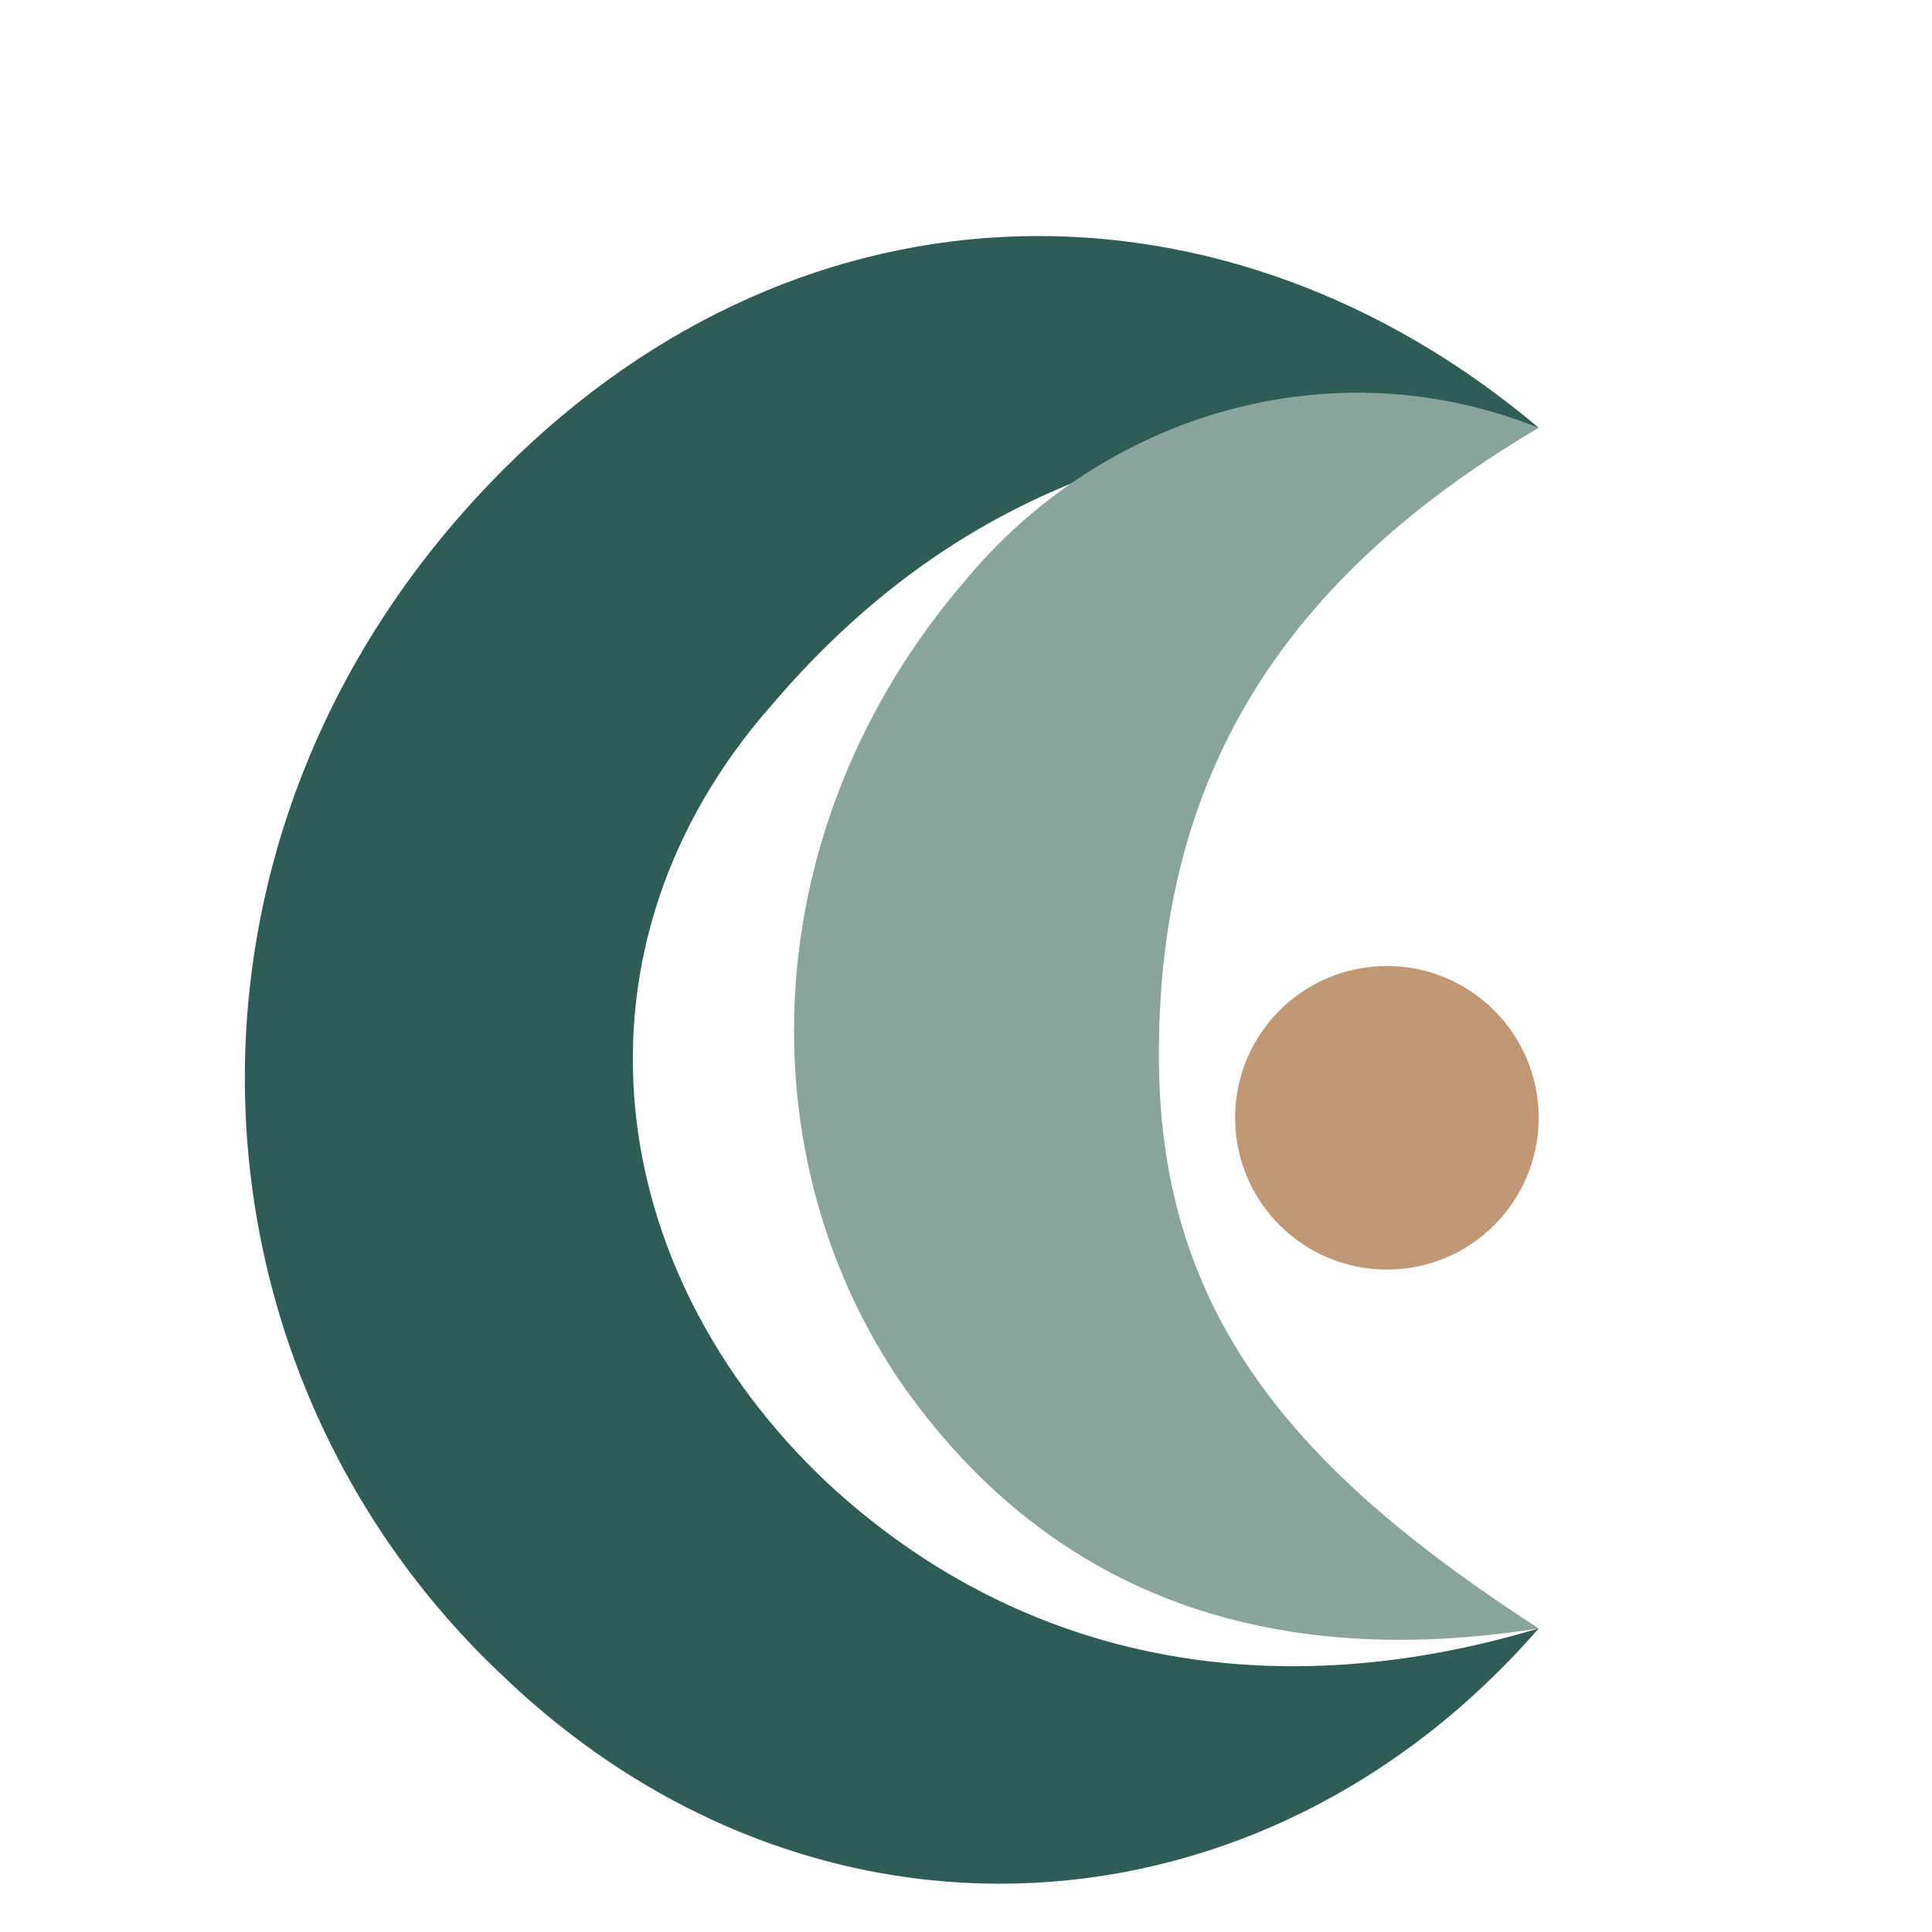
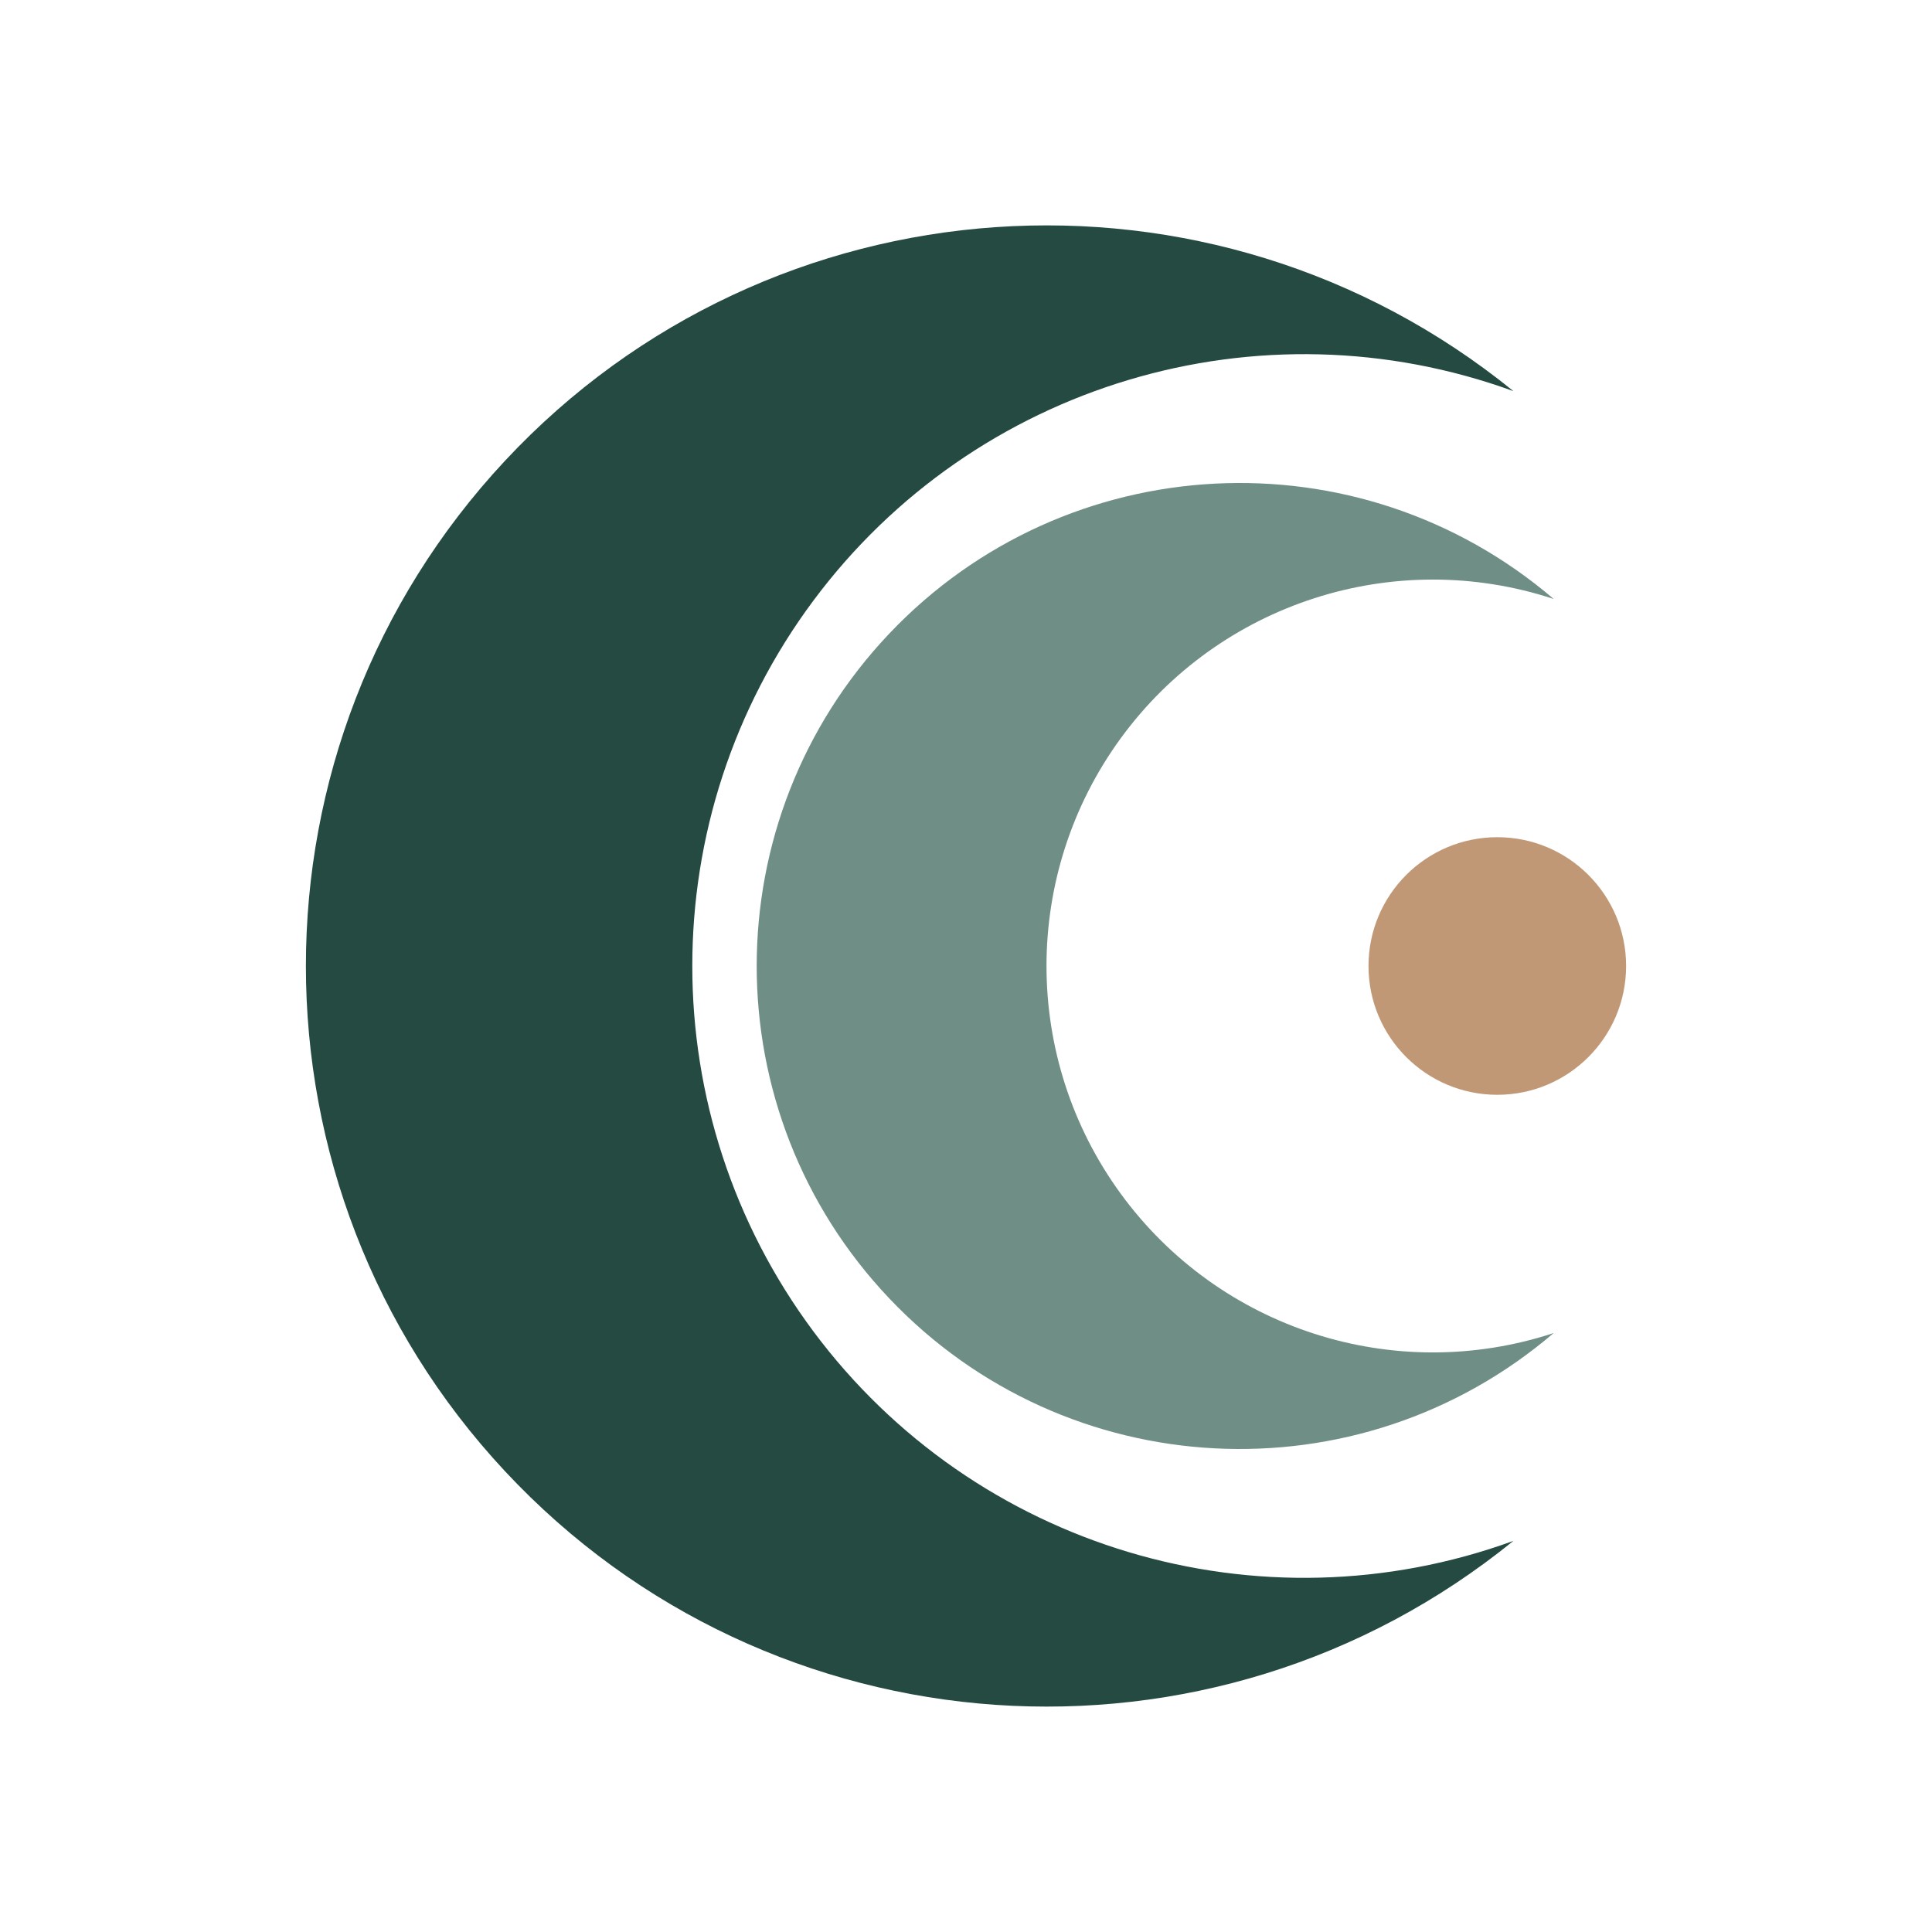
- <svg xmlns="http://www.w3.org/2000/svg" width="280" height="280" viewBox="0 0 280 280" role="img">
-   <g transform="translate(0 0) scale(1.0)" opacity="1">
-     <path d="M 223,62 C 178,24 117,24 73,68 C 21,120 25,198 73,243 C 118,286 183,282 223,236 C 183,248 147,240 120,215 C 87,184 81,137 112,102 C 141,68 178,58 223,62 Z" fill="#2F5D56" />
-     <path d="M 223,62 C 193,50 160,60 140,84 C 109,120 108,168 131,201 C 153,232 185,242 223,236 C 189,214 169,192 168,156 C 167,115 184,85 223,62 Z" fill="#89A49C" />
-     <circle cx="201" cy="162" r="22" fill="#C19875" />
-   </g>
+ <svg xmlns="http://www.w3.org/2000/svg" width="280" height="280" viewBox="0 0 120 120" role="img" aria-label="臨床心語 圖符">
+   <path fill="#244A42" d="M94.000 24.293 A46 46 0 1 0 94.000 95.707 A38 38 0 1 1 94.000 24.293 Z" />
+   <path fill="#6F8F86" d="M96.500 37.202 A30 30 0 1 0 96.500 82.798 A24 24 0 1 1 96.500 37.202 Z" />
+   <circle fill="#C19875" cx="93" cy="60" r="8" />
</svg>
